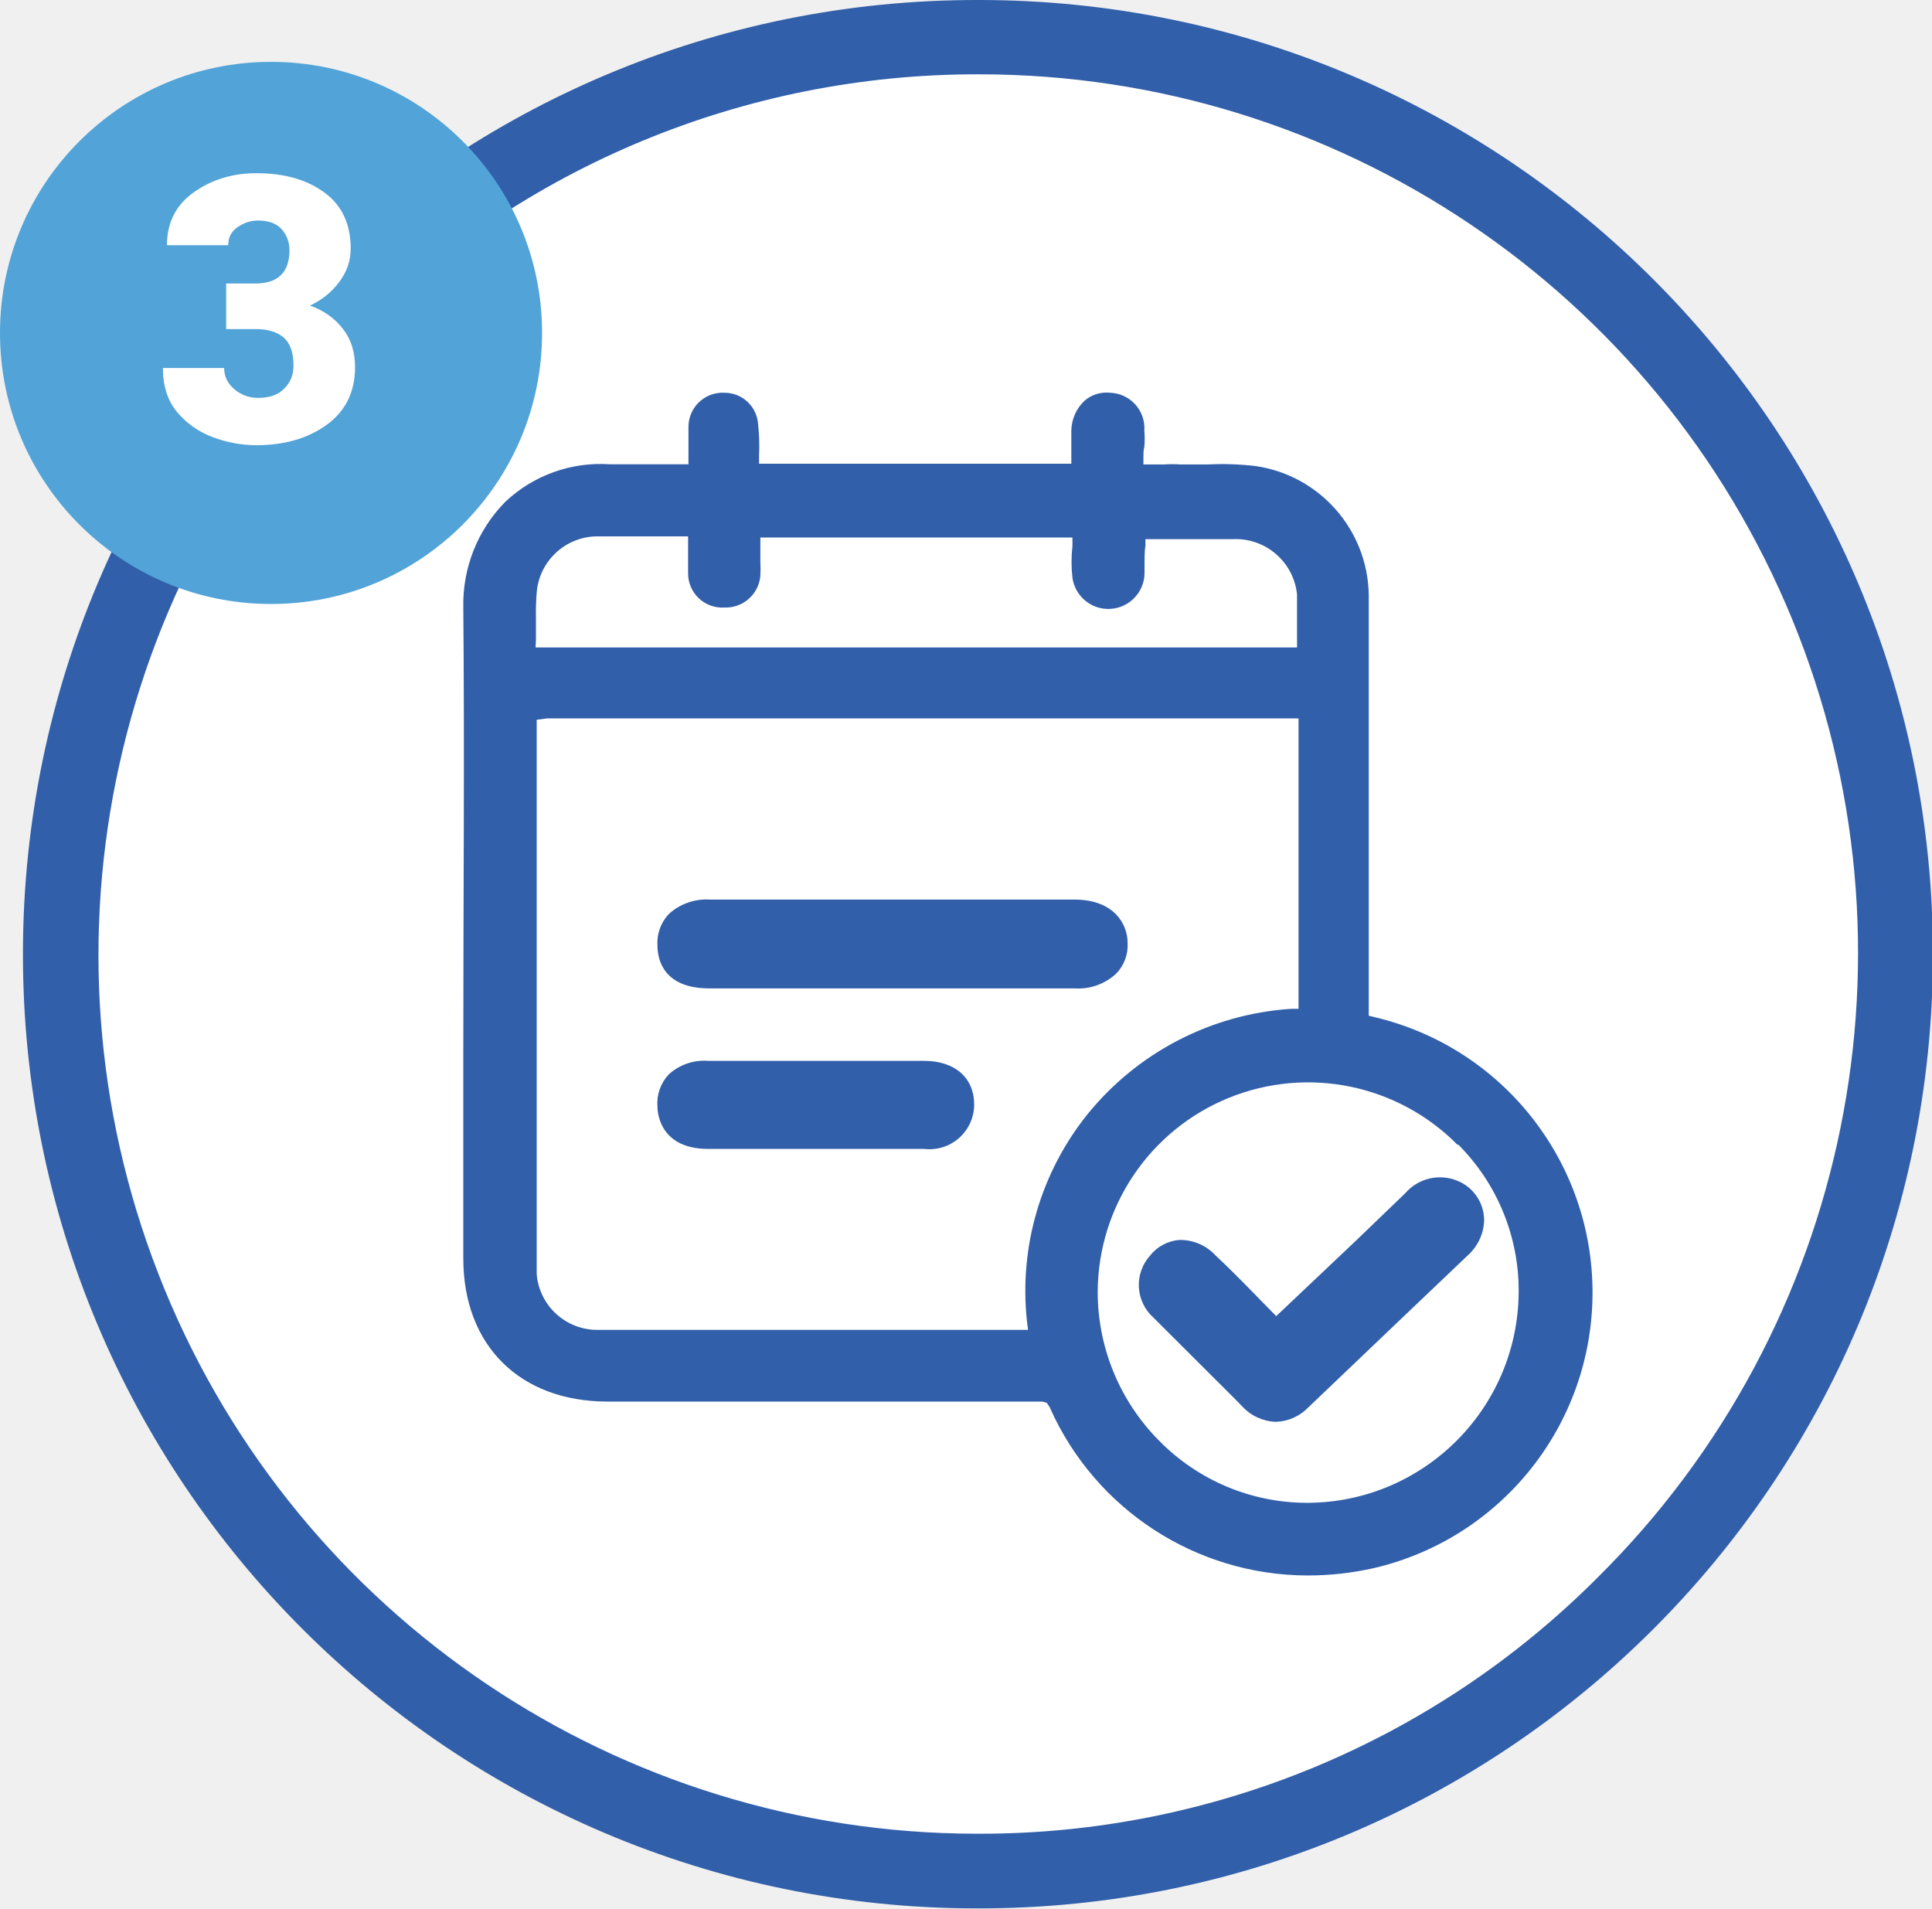
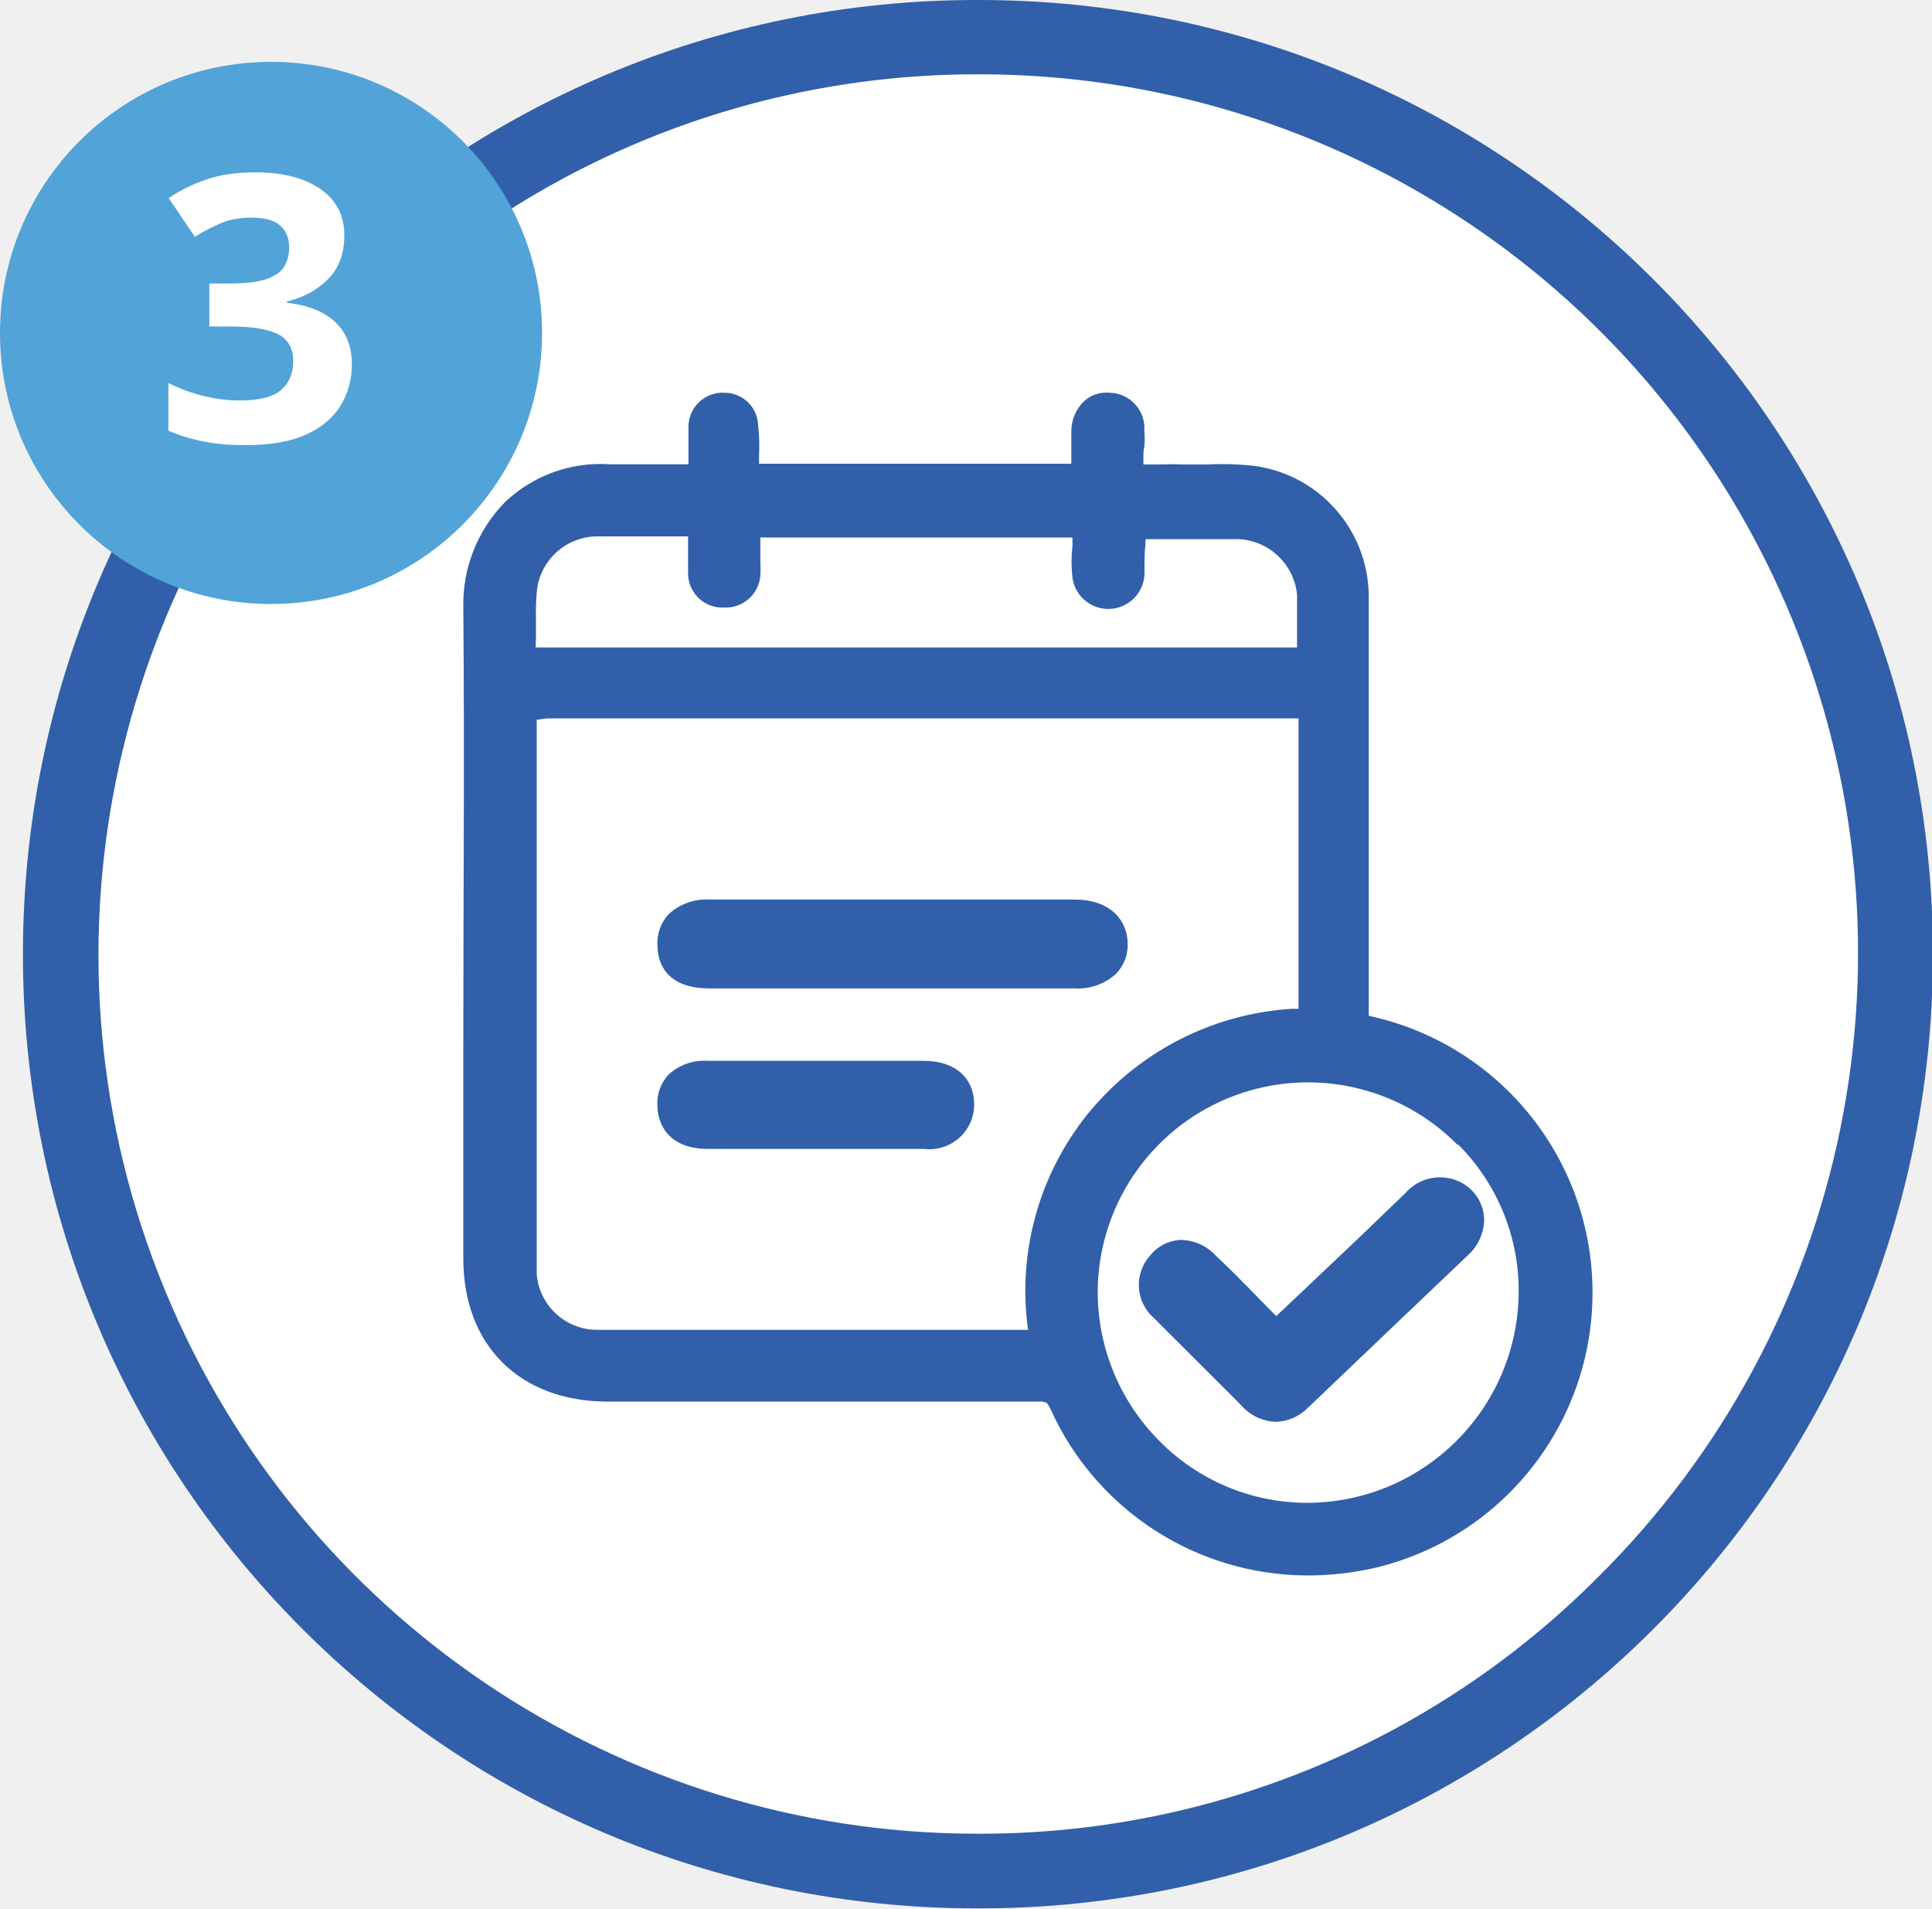
<svg xmlns="http://www.w3.org/2000/svg" id="Layer_1" data-name="Layer 1" viewBox="0 0 104 102.72">
  <circle cx="52.31" cy="51.36" r="48.03" fill="#fff" />
  <path d="M52.76,0h-.09a51.36,51.36,0,0,0-.15,102.72h.1A51.36,51.36,0,0,0,52.76,0ZM86,84.91A46.91,46.91,0,0,1,52.68,98.7h-.17A47.3,47.3,0,0,1,19.3,17.81,47,47,0,0,1,52.6,4h.17A47.3,47.3,0,0,1,86,84.91Z" fill="#315FAA" />
  <path d="M56.35,75.51l.12.18a.36.36,0,0,1,.06.11,15.21,15.21,0,0,0,13.85,9,16.26,16.26,0,0,0,3.59-.4A15.23,15.23,0,0,0,74,54.75l-.32-.08v-.34c0-2.82,0-5.66,0-8.49V39.77c0-2.54,0-5.17,0-7.77a7.12,7.12,0,0,0-6.06-6.91A15.32,15.32,0,0,0,65,25c-.48,0-1,0-1.44,0a6.79,6.79,0,0,0-.9,0L62,25h-.45V24.6c0-.16,0-.39.05-.55a4.85,4.85,0,0,0,0-.86,1.91,1.91,0,0,0-1.85-2.05,1.8,1.8,0,0,0-1.37.43,2.26,2.26,0,0,0-.71,1.6c0,.37,0,.85,0,1.34l0,.45h-.45c-4.87,0-10.07,0-15.9,0h-.46l0-.45a10.25,10.25,0,0,0-.05-1.65A1.81,1.81,0,0,0,39,21.14,1.84,1.84,0,0,0,37.06,23c0,.54,0,1.06,0,1.54l0,.45H34.94c-.7,0-1.4,0-2.11,0A7.47,7.47,0,0,0,27.21,27a7.85,7.85,0,0,0-2.27,5.69c.07,8,0,16,0,23.86v.13c0,3.69,0,7.37,0,11.06,0,4.68,3.05,7.7,7.77,7.7h23.4ZM78.48,61.59a11.12,11.12,0,0,1,3.27,8A11.41,11.41,0,0,1,70.39,80.89a11.17,11.17,0,0,1-8-3.35,11.36,11.36,0,0,1-3.3-8,11.32,11.32,0,0,1,19.38-7.91ZM28.85,34.42c0-.41,0-.81,0-1.2a13,13,0,0,1,.05-1.43,3.29,3.29,0,0,1,3.18-2.92l1.54,0h3.42l0,.44c0,.54,0,1.07,0,1.52A1.84,1.84,0,0,0,39,32.7,1.87,1.87,0,0,0,40.93,31a7,7,0,0,0,0-.78v-.23c0-.29,0-.5,0-.66l0-.4.39,0h4.56c3.74,0,7.59,0,11.38,0h.47l0,.47a7.37,7.37,0,0,0,0,1.7,1.95,1.95,0,0,0,3.88-.22v-.33c0-.52,0-.93.05-1.19l0-.34.34,0c.26,0,.66,0,1.15,0h3.21A3.32,3.32,0,0,1,69.82,32c0,.42,0,.85,0,1.31s0,.74,0,1.09l0,.45h-.45c-2.12,0-4.24,0-6.35,0H44.28q-7.51,0-15,0h-.45ZM55.28,71.1l.06.48h-.48c-7.56,0-15.13,0-22.69,0a3.27,3.27,0,0,1-3.28-3c0-.31,0-.65,0-1V60.61c0-7,0-14.3,0-21.46v-.41l.55-.07q7.64,0,15.28,0H54q7.72,0,15.47,0h.43v.43c0,4.72,0,9.57,0,14.81v.39l-.39,0A15.4,15.4,0,0,0,58.52,60,15.18,15.18,0,0,0,55.28,71.1Z" fill="#315FAA" />
  <path d="M60.7,50.76c0-1.08-.79-2.33-2.83-2.34H38.22a3,3,0,0,0-2.21.77,2.26,2.26,0,0,0-.62,1.69c0,.87.41,2.32,2.79,2.32H57.84a3,3,0,0,0,2.25-.8A2.19,2.19,0,0,0,60.7,50.76Z" fill="#315FAA" />
  <path d="M49.76,57.1H38.11a2.82,2.82,0,0,0-2.12.74,2.26,2.26,0,0,0-.6,1.71c0,.53.26,2.28,2.71,2.29H49.74a2.41,2.41,0,0,0,2.7-2.35C52.45,58,51.4,57.11,49.76,57.1Z" fill="#315FAA" />
  <path d="M66.87,75.7a2.58,2.58,0,0,0,1.8.83,2.54,2.54,0,0,0,1.76-.78l4.79-4.57L79,67.58a2.64,2.64,0,0,0,.89-1.86v-.1a2.3,2.3,0,0,0-1.45-2.07,2.47,2.47,0,0,0-2.8.68L73,66.77,68.7,70.84c-1-1-2-2.08-3.26-3.26a2.59,2.59,0,0,0-1.95-.84,2.23,2.23,0,0,0-1.58.84,2.36,2.36,0,0,0,.19,3.35l4.42,4.41Z" fill="#315FAA" />
  <circle cx="14.59" cy="17.92" r="14.59" fill="#52A3D8" />
-   <text transform="translate(8.3 23.76)" font-size="20.01" fill="#fff" font-family="Roboto-Black, Roboto" font-weight="800" letter-spacing="0.05em">3</text>
+   <text transform="translate(8.3 23.76)" font-size="20.01" fill="#fff" font-family="Metropolis-Black, Metropolis" font-weight="800" letter-spacing="0.05em">3</text>
</svg>
